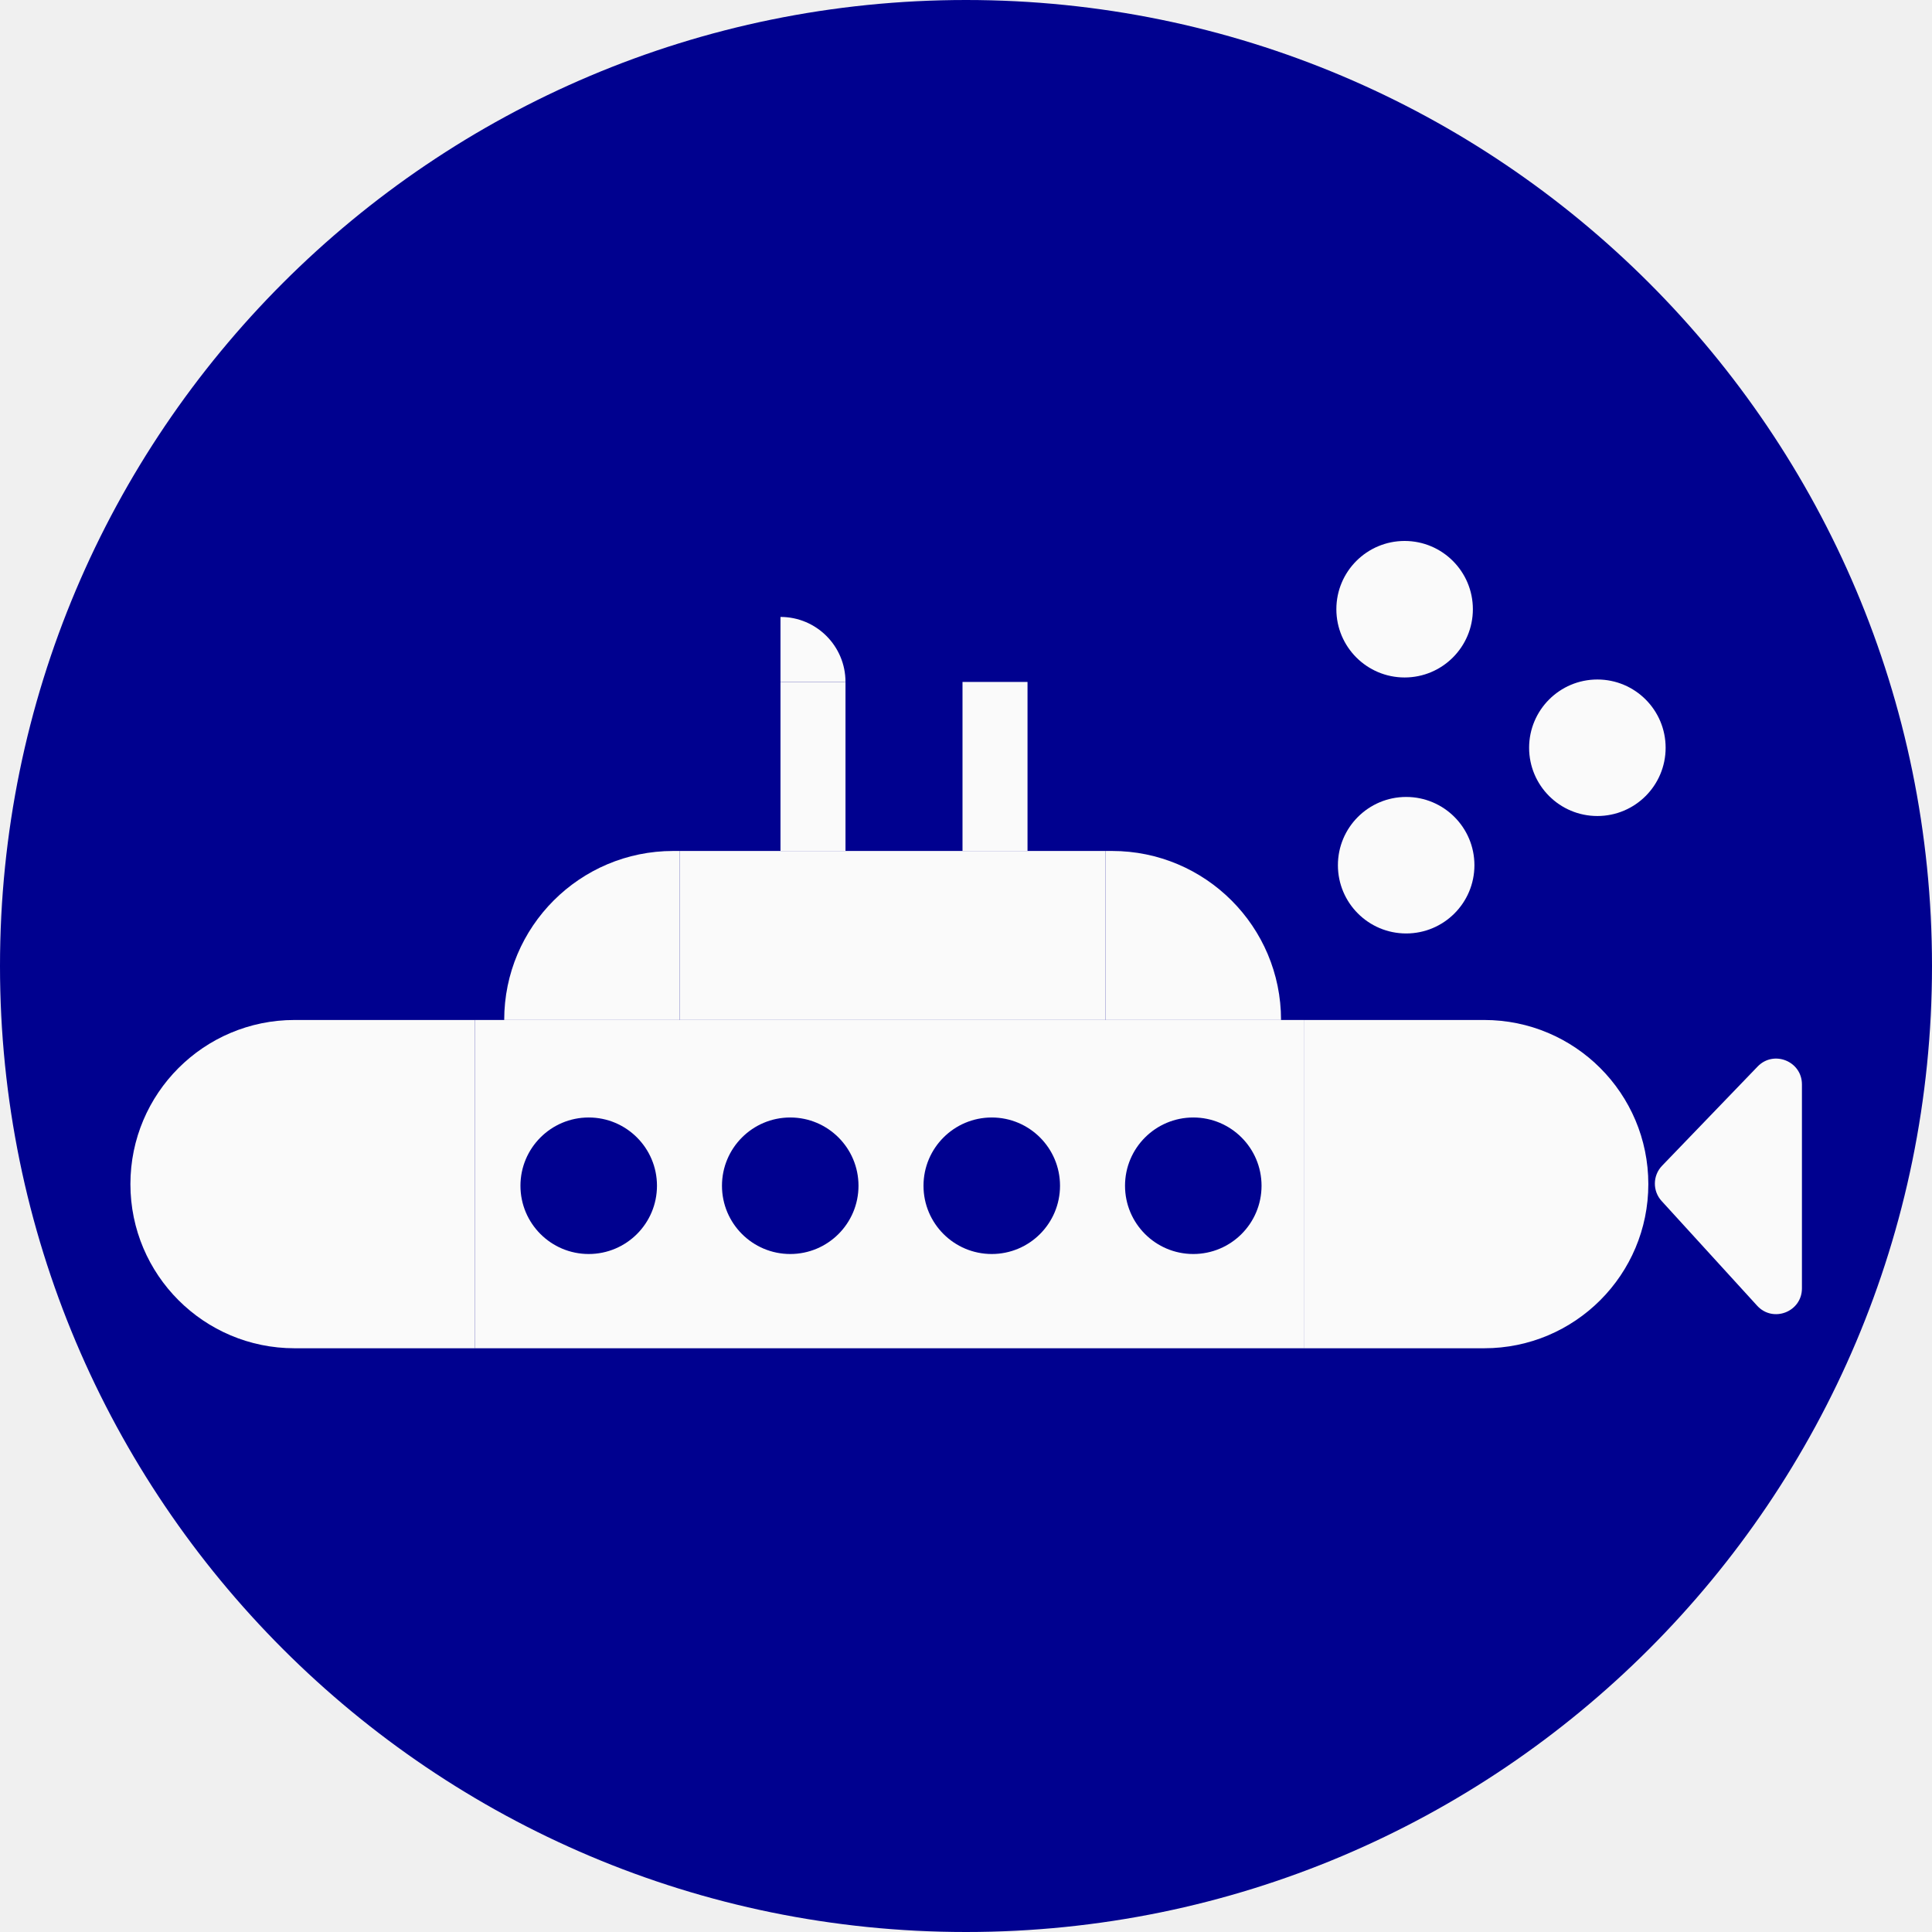
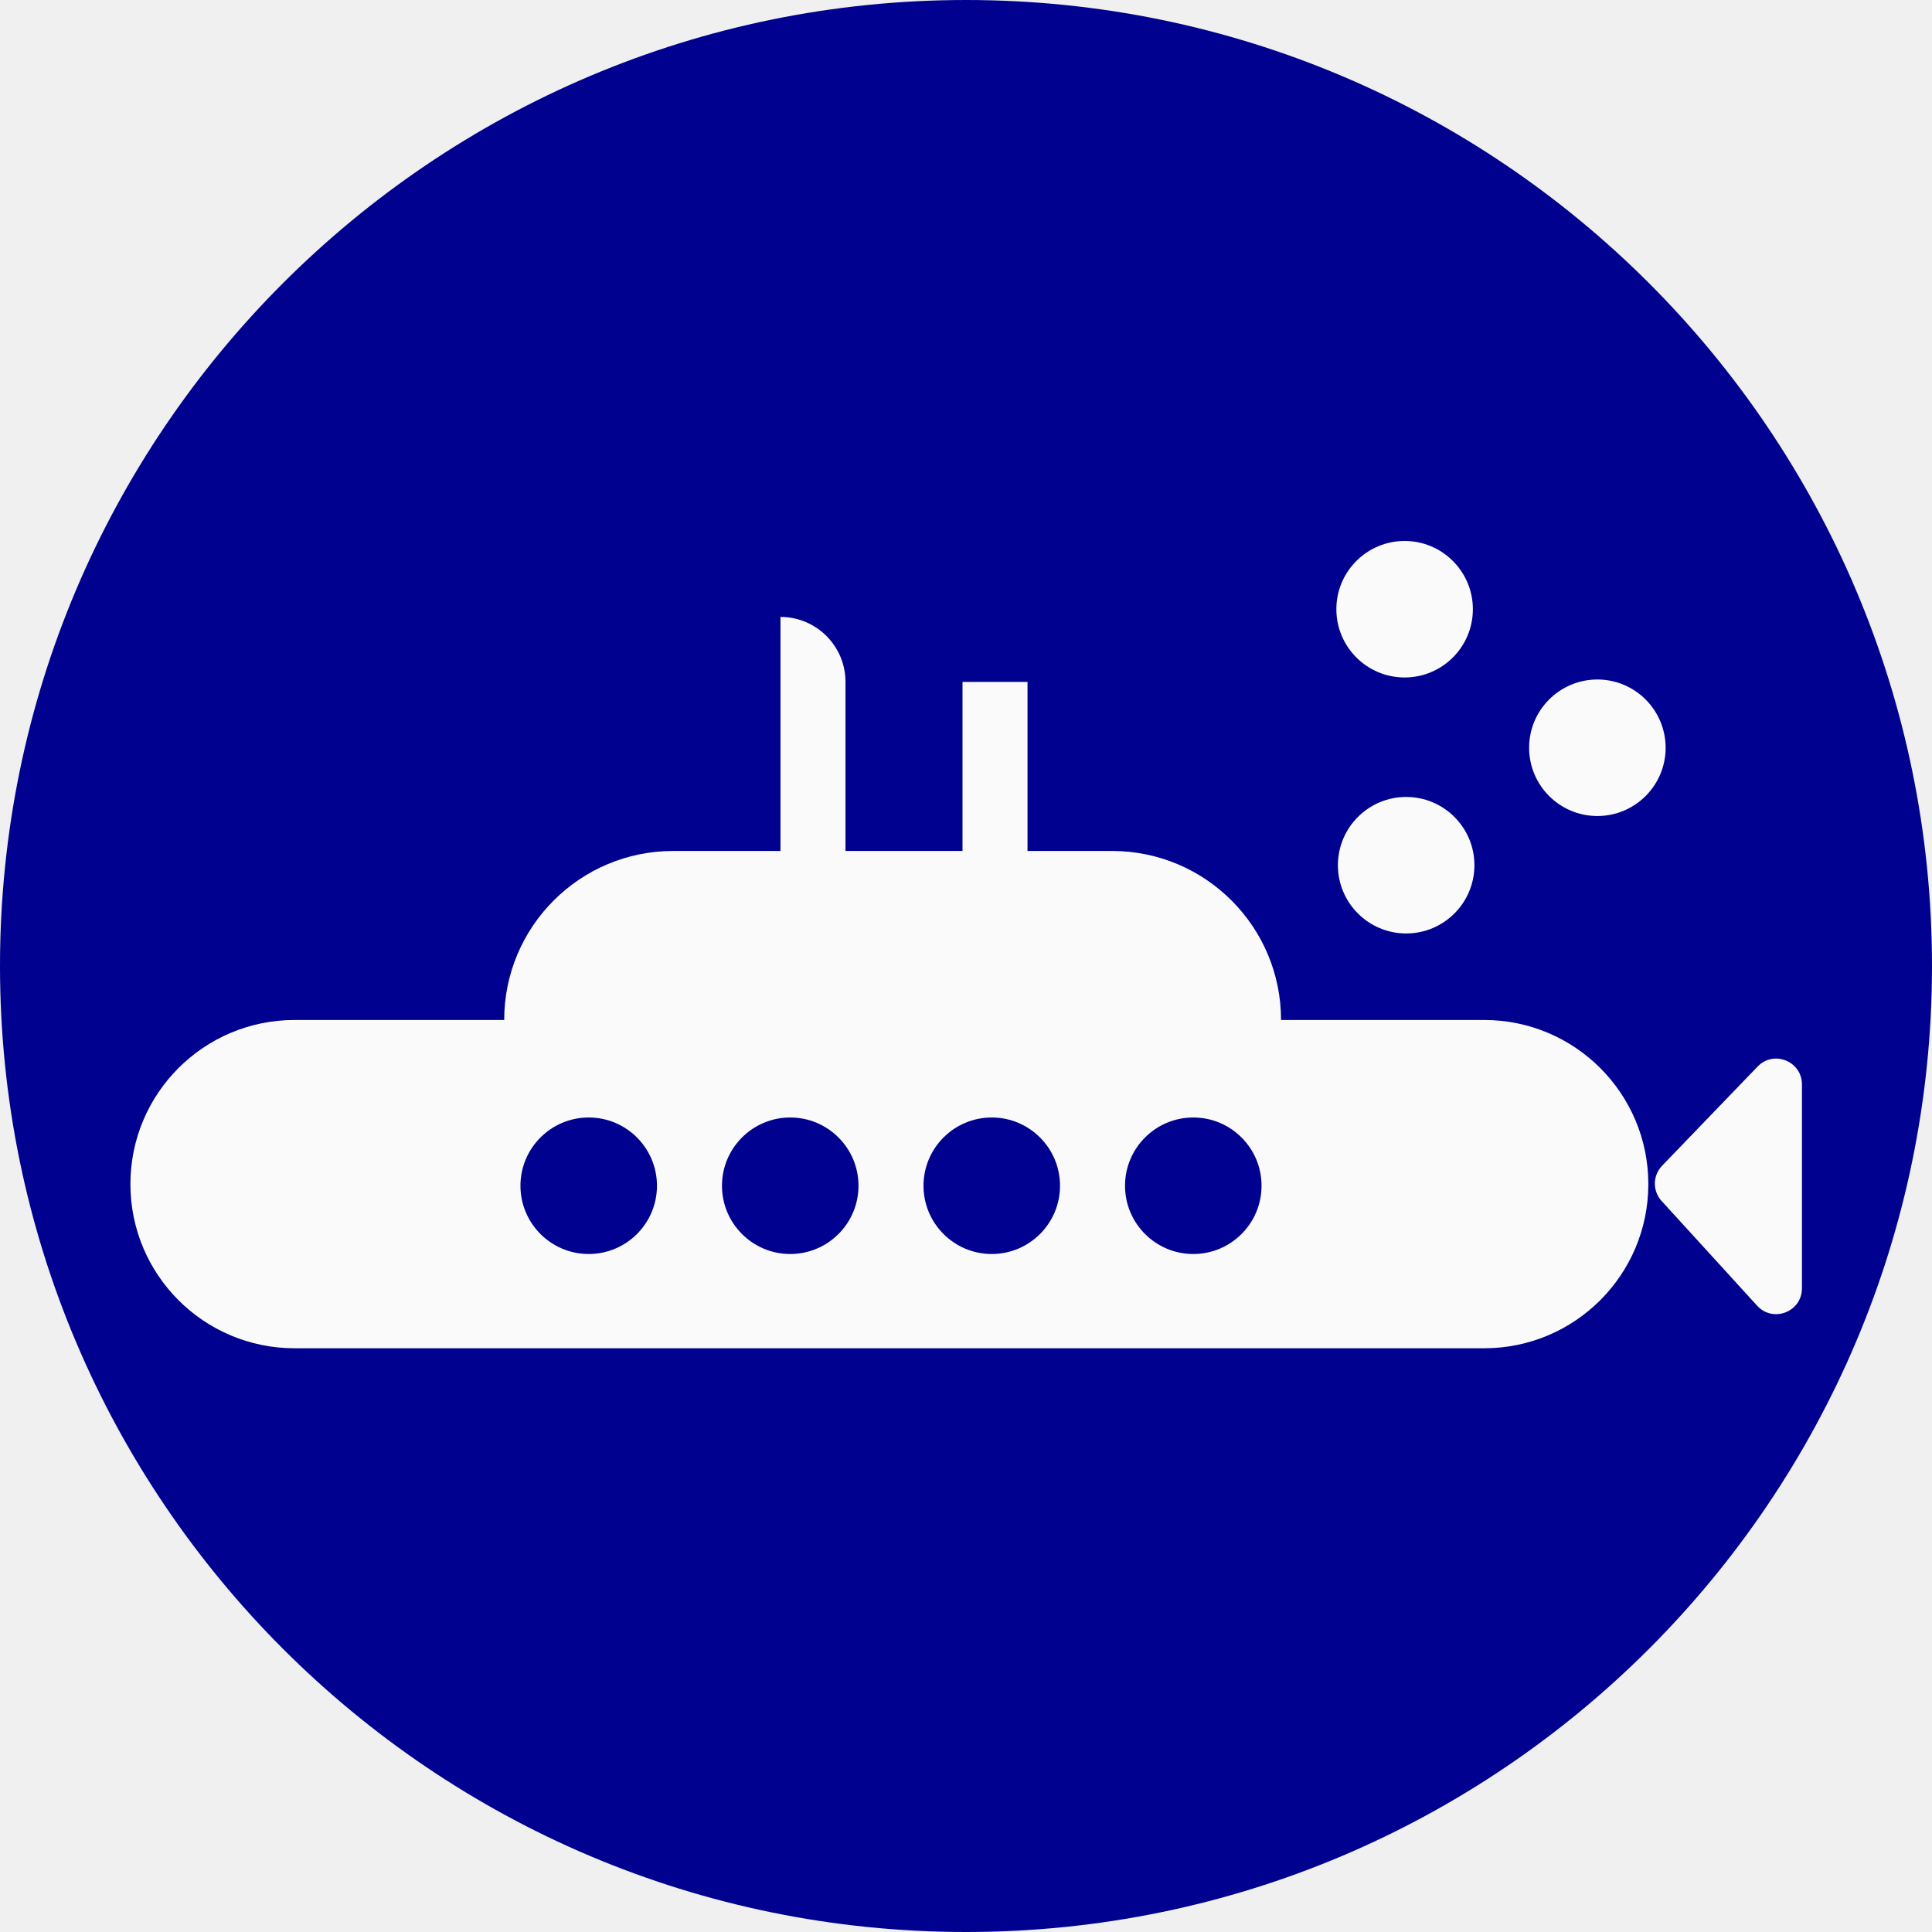
- <svg xmlns="http://www.w3.org/2000/svg" width="600" height="600" viewBox="0 0 600 600" fill="none">
-   <g clip-path="url(#clip0_1_2)">
-     <rect width="600" height="600" rx="300" fill="#00018F" />
-     <rect x="147.5" y="316.764" width="257.406" height="101.953" fill="#FAFAFA" />
-     <path d="M404.905 316.764H460.929C489.082 316.764 511.905 339.587 511.905 367.741V367.741C511.905 395.894 489.082 418.717 460.929 418.717H404.905V316.764Z" fill="#FAFAFA" />
-     <path d="M40.5 367.741C40.5 339.587 63.323 316.764 91.476 316.764H147.5V418.717H91.476C63.323 418.717 40.5 395.894 40.5 367.741V367.741Z" fill="#FAFAFA" />
-     <rect x="211.094" y="264.274" width="132.236" height="52.49" fill="#FAFAFA" />
-     <path d="M343.33 264.274H345.349C374.339 264.274 397.839 287.775 397.839 316.764V316.764H343.33V264.274Z" fill="#FAFAFA" />
-     <path d="M156.585 316.764C156.585 287.775 180.086 264.274 209.075 264.274H211.094V316.764H156.585V316.764Z" fill="#FAFAFA" />
-     <rect x="298.915" y="211.783" width="20.189" height="52.49" fill="#FAFAFA" />
-     <rect x="242.387" y="211.783" width="20.189" height="52.49" fill="#FAFAFA" />
-     <path d="M242.387 191.595V191.595C253.537 191.595 262.575 200.633 262.575 211.783V211.783H242.387V191.595Z" fill="#FAFAFA" />
-     <rect x="161.632" y="347.047" width="42.396" height="42.396" rx="21.198" fill="#00018F" />
-     <rect x="224.217" y="347.047" width="42.396" height="42.396" rx="21.198" fill="#00018F" />
-     <rect x="286.802" y="347.047" width="42.396" height="42.396" rx="21.198" fill="#00018F" />
-     <rect x="349.387" y="347.047" width="42.396" height="42.396" rx="21.198" fill="#00018F" />
-     <rect x="415.019" y="168" width="42.396" height="42.396" rx="21.198" fill="#FAFAFA" />
-     <rect x="474.88" y="211.025" width="42.396" height="42.396" rx="21.198" fill="#FAFAFA" />
-     <rect x="415.5" y="247.5" width="42.396" height="42.396" rx="21.198" fill="#FAFAFA" />
-     <path d="M545.845 331.22L516.171 362.035C513.246 365.073 513.181 369.86 516.024 372.976L545.697 405.502C550.621 410.899 559.607 407.416 559.607 400.111V336.77C559.607 329.569 550.839 326.034 545.845 331.22Z" fill="#FAFAFA" />
+ <svg xmlns="http://www.w3.org/2000/svg" width="100%" height="100%" viewBox="0 0 600 600" version="1.1" xml:space="preserve" style="fill-rule:evenodd;clip-rule:evenodd;stroke-linejoin:round;stroke-miterlimit:2;">
+   <g>
+     <path d="M600,300C600,465.575 465.575,600 300,600C134.425,600 0,465.575 0,300C0,134.425 134.425,0 300,0C465.575,0 600,134.425 600,300Z" style="fill:rgb(0,1,143);" />
+     <path d="M460.929,418.717L91.476,418.717C63.323,418.717 40.5,395.894 40.5,367.741C40.5,339.587 63.323,316.764 91.476,316.764L156.585,316.764C156.585,287.775 180.086,264.274 209.075,264.274L211.094,264.274L242.387,264.274L242.387,191.595C253.537,191.595 262.575,200.633 262.575,211.783L262.576,264.274L298.915,264.274L298.915,211.783L319.104,211.783L319.104,264.274L343.33,264.274L345.349,264.274C374.339,264.274 397.839,287.775 397.839,316.764L460.929,316.764C489.082,316.764 511.905,339.587 511.905,367.741C511.905,395.894 489.082,418.717 460.929,418.717Z" style="fill:rgb(250,250,250);" />
+     <path d="M204.028,368.245L204.028,368.245C204.028,379.945 194.53,389.443 182.83,389.443C171.131,389.443 161.632,379.945 161.632,368.245C161.632,356.546 171.131,347.047 182.83,347.047C194.53,347.047 204.028,356.546 204.028,368.245Z" style="fill:rgb(0,1,143);" />
+     <path d="M266.613,368.245L266.613,368.245C266.613,379.945 257.115,389.443 245.415,389.443C233.716,389.443 224.217,379.945 224.217,368.245C224.217,356.546 233.716,347.047 245.415,347.047C257.115,347.047 266.613,356.546 266.613,368.245Z" style="fill:rgb(0,1,143);" />
+     <path d="M329.198,368.245L329.198,368.245C329.198,379.945 319.7,389.443 308,389.443C296.301,389.443 286.802,379.945 286.802,368.245C286.802,356.546 296.301,347.047 308,347.047C319.7,347.047 329.198,356.546 329.198,368.245Z" style="fill:rgb(0,1,143);" />
+     <path d="M391.783,368.245L391.783,368.245C391.783,379.945 382.285,389.443 370.585,389.443C358.886,389.443 349.387,379.945 349.387,368.245C349.387,356.546 358.886,347.047 370.585,347.047C382.285,347.047 391.783,356.546 391.783,368.245Z" style="fill:rgb(0,1,143);" />
+     <path d="M457.415,189.198L457.415,189.198C457.415,200.898 447.917,210.396 436.217,210.396C424.518,210.396 415.019,200.898 415.019,189.198C415.019,177.499 424.518,168 436.217,168C447.917,168 457.415,177.499 457.415,189.198Z" style="fill:rgb(250,250,250);" />
+     <path d="M517.276,232.223L517.276,232.223C517.276,243.923 507.778,253.421 496.078,253.421C484.379,253.421 474.88,243.923 474.88,232.223C474.88,220.524 484.379,211.025 496.078,211.025C507.778,211.025 517.276,220.524 517.276,232.223Z" style="fill:rgb(250,250,250);" />
+     <path d="M457.896,268.698L457.896,268.698C457.896,280.398 448.398,289.896 436.698,289.896C424.999,289.896 415.5,280.398 415.5,268.698C415.5,256.999 424.999,247.5 436.698,247.5C448.398,247.5 457.896,256.999 457.896,268.698Z" style="fill:rgb(250,250,250);" />
+     <path d="M545.845,331.22L516.171,362.035C513.246,365.073 513.181,369.86 516.024,372.976L545.697,405.502C550.621,410.899 559.607,407.416 559.607,400.111L559.607,336.77C559.607,329.569 550.839,326.034 545.845,331.22Z" style="fill:rgb(250,250,250);fill-rule:nonzero;" />
  </g>
-   <defs>
-     <clipPath id="clip0_1_2">
-       <rect width="600" height="600" fill="white" />
-     </clipPath>
-   </defs>
</svg>
